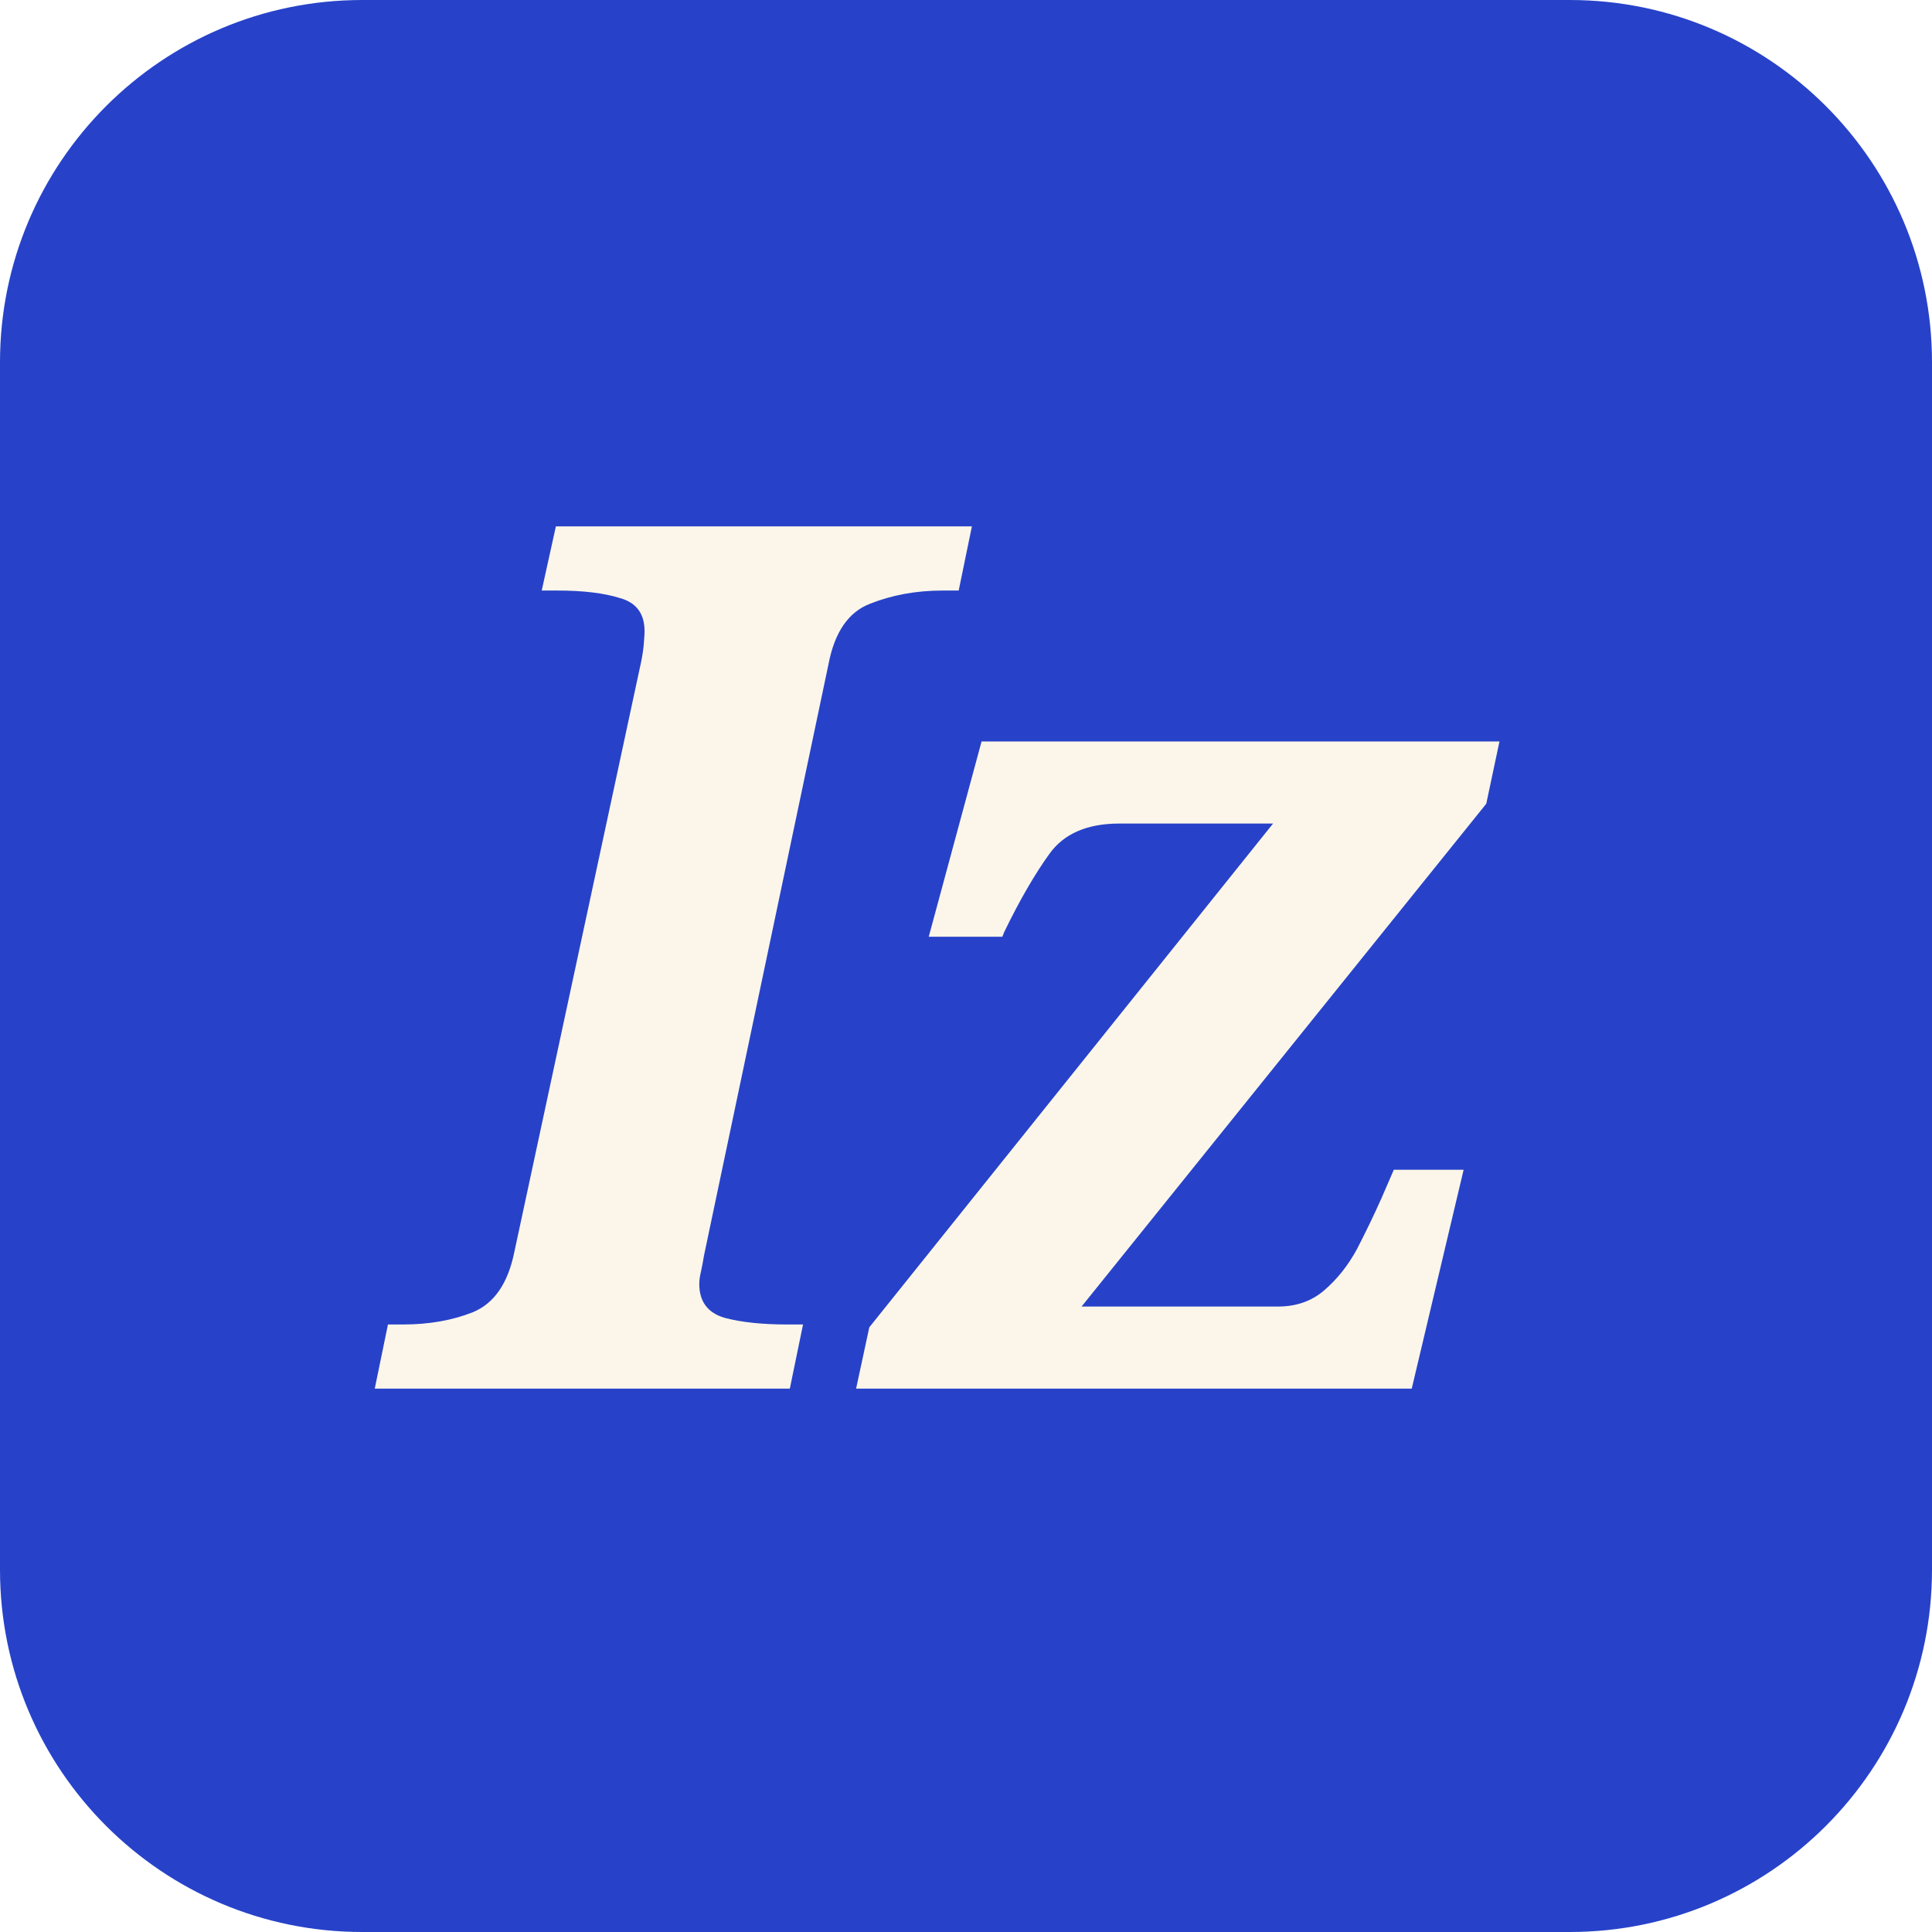
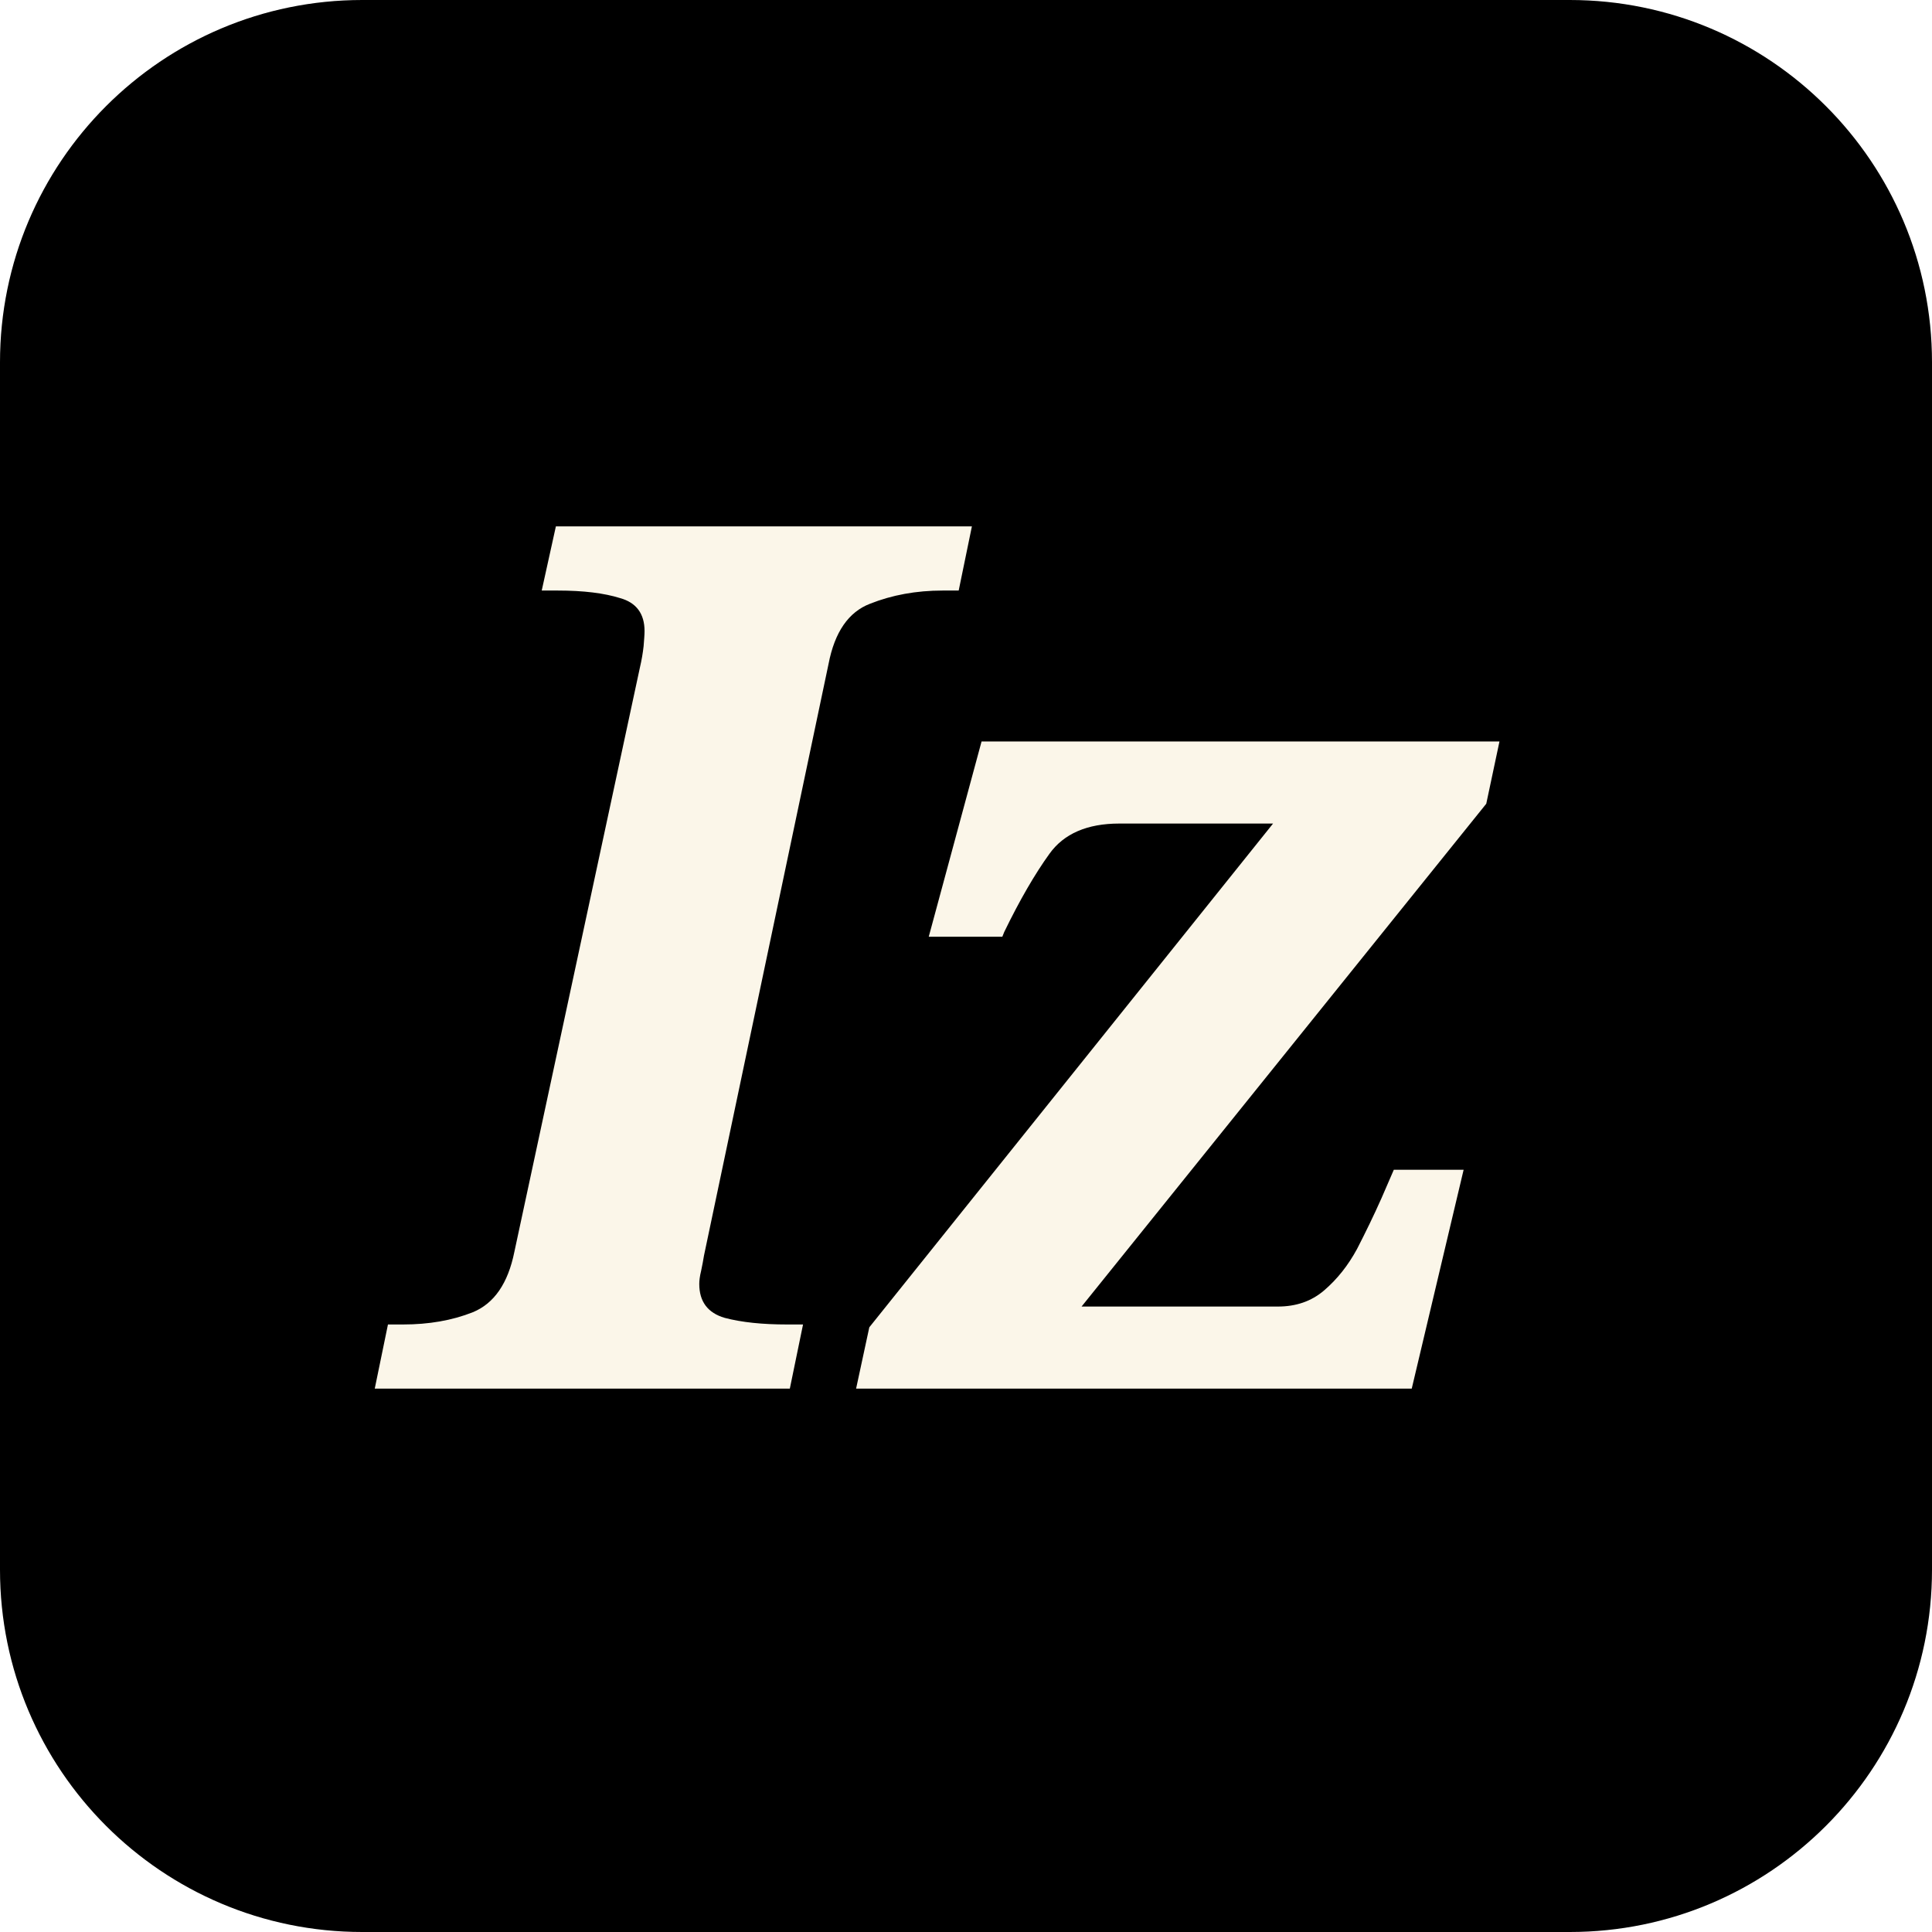
<svg xmlns="http://www.w3.org/2000/svg" width="32" height="32" viewBox="0 0 32 32" role="img" aria-label="Izzy Thomson">
-   <rect width="32" height="32" rx="6" fill="#2742c9" />
+   <rect width="32" height="32" rx="6" fill="#000000" />
  <text x="16" y="23" text-anchor="middle" font-family="Fraunces, Georgia, ui-serif, serif" font-style="italic" font-weight="700" font-size="20" letter-spacing="-0.5" fill="#fbf6e9">Iz</text>
</svg>
